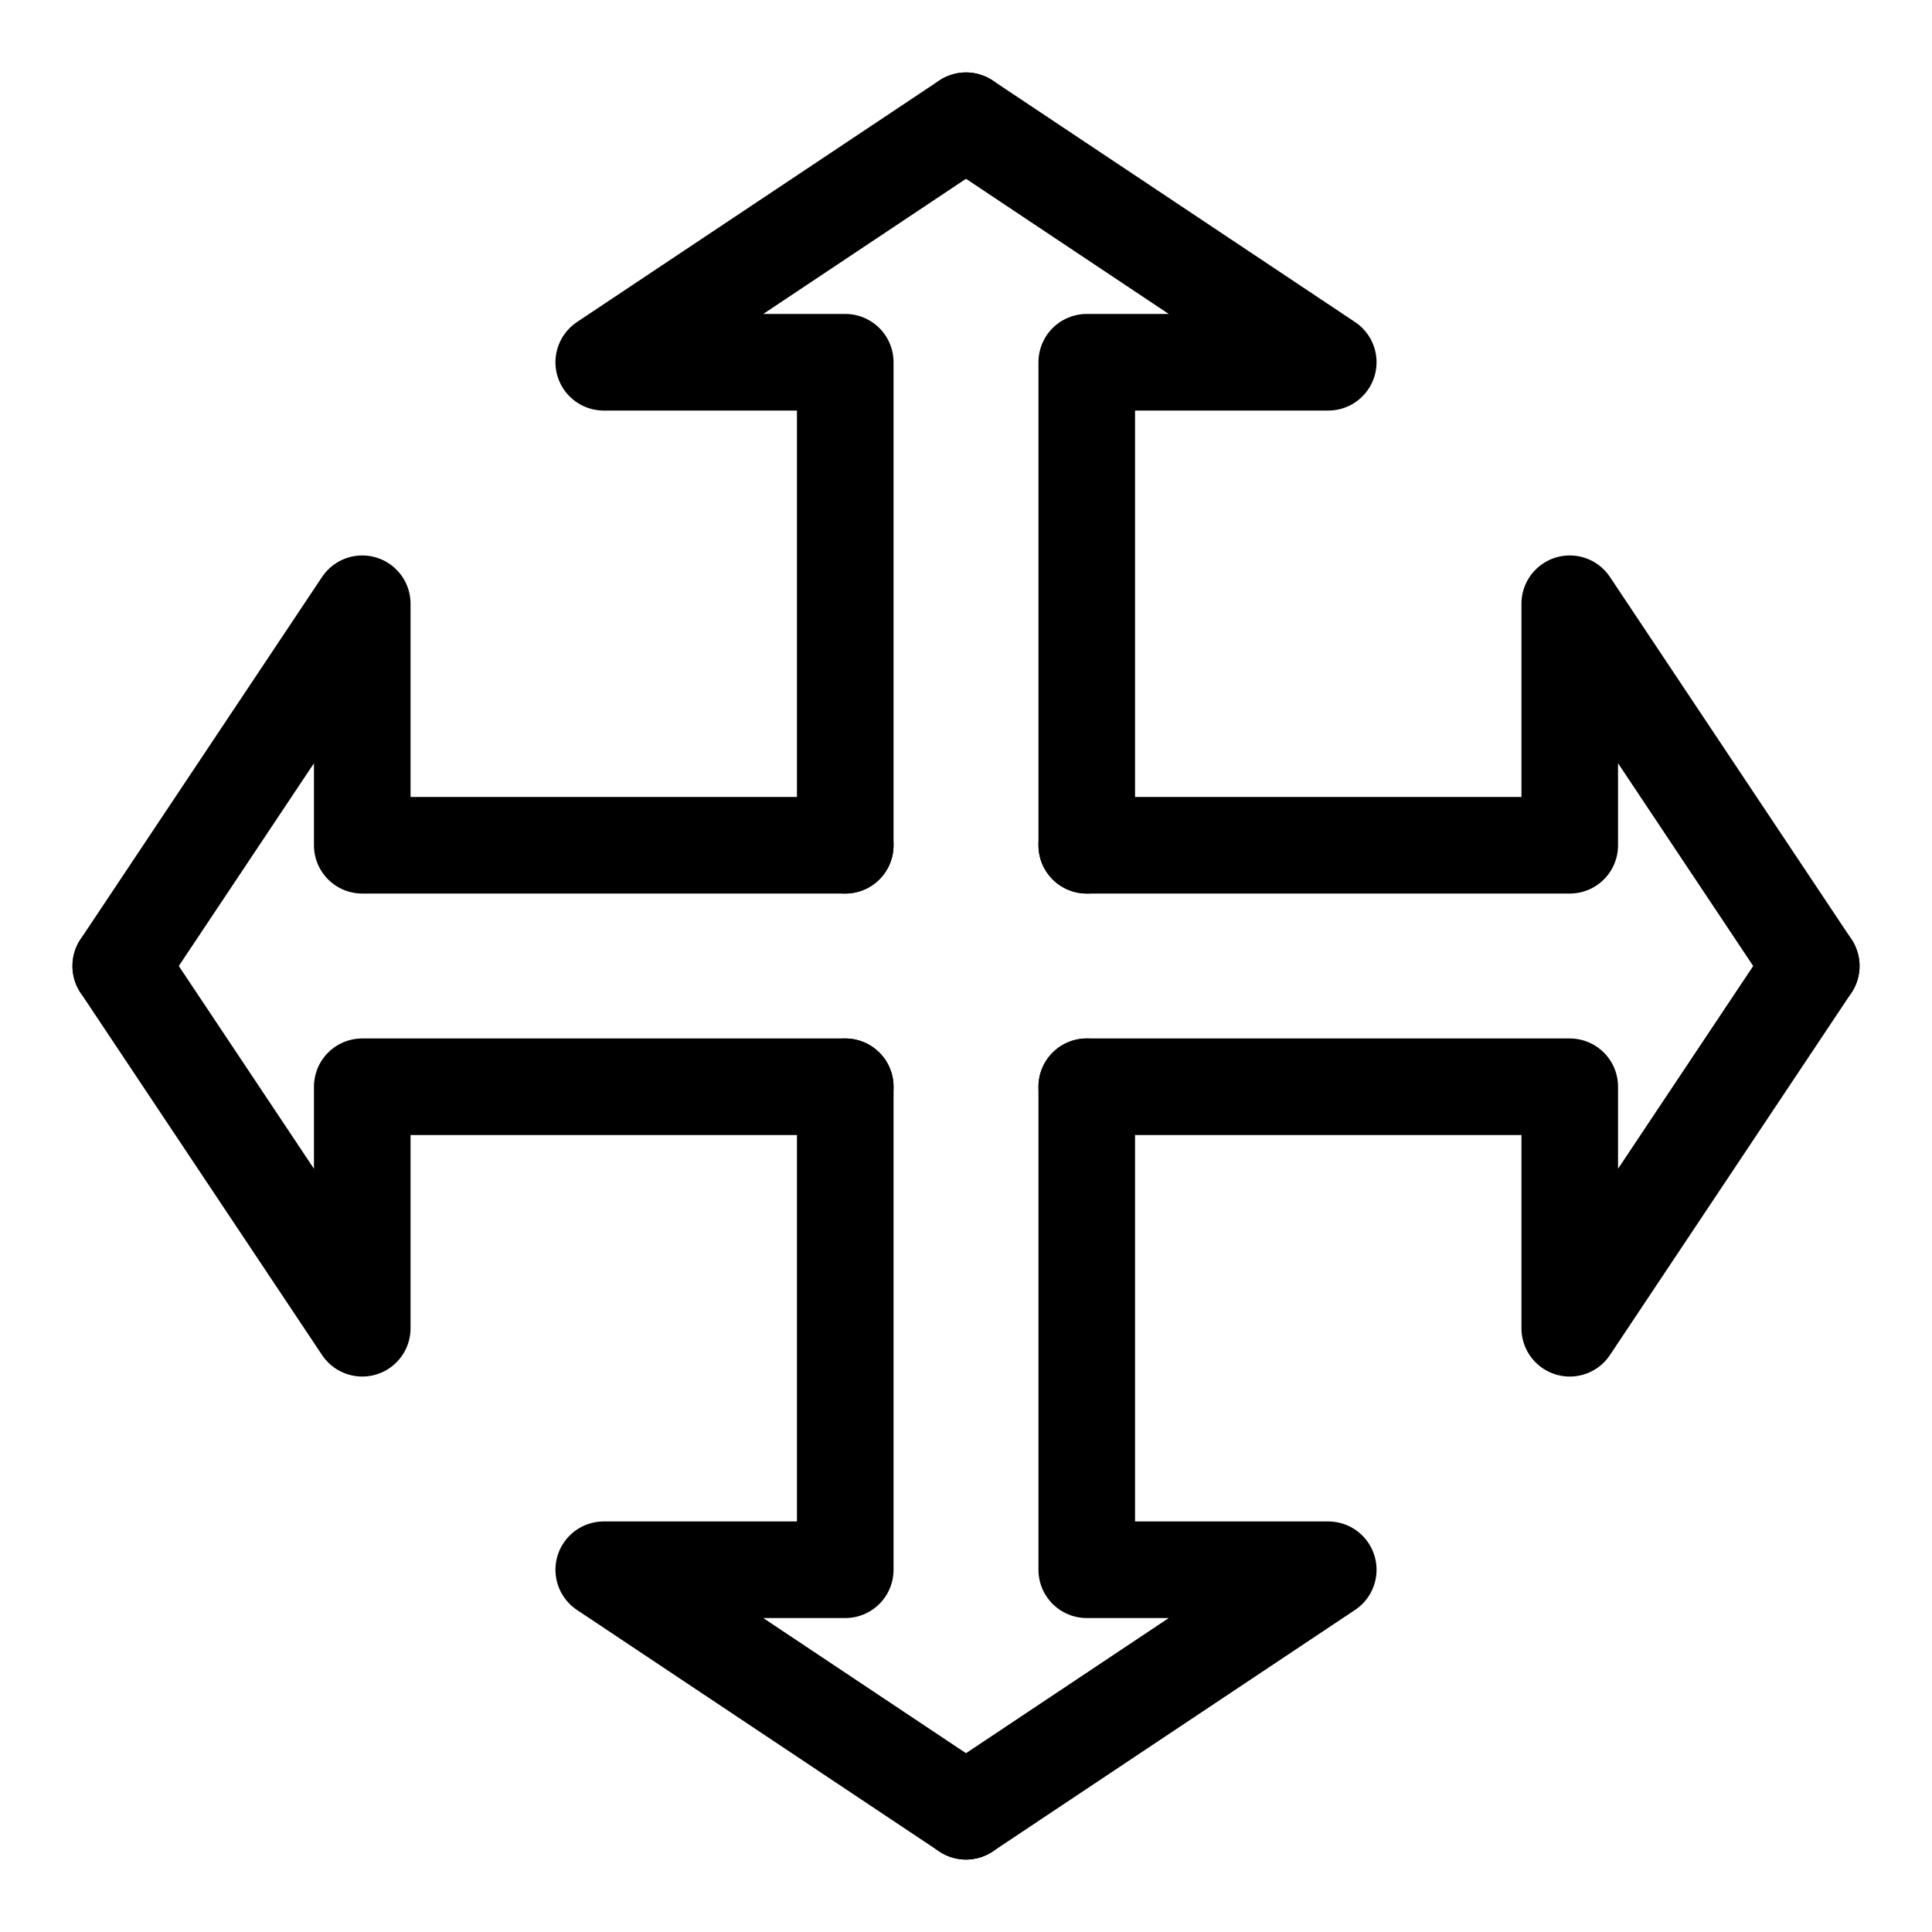
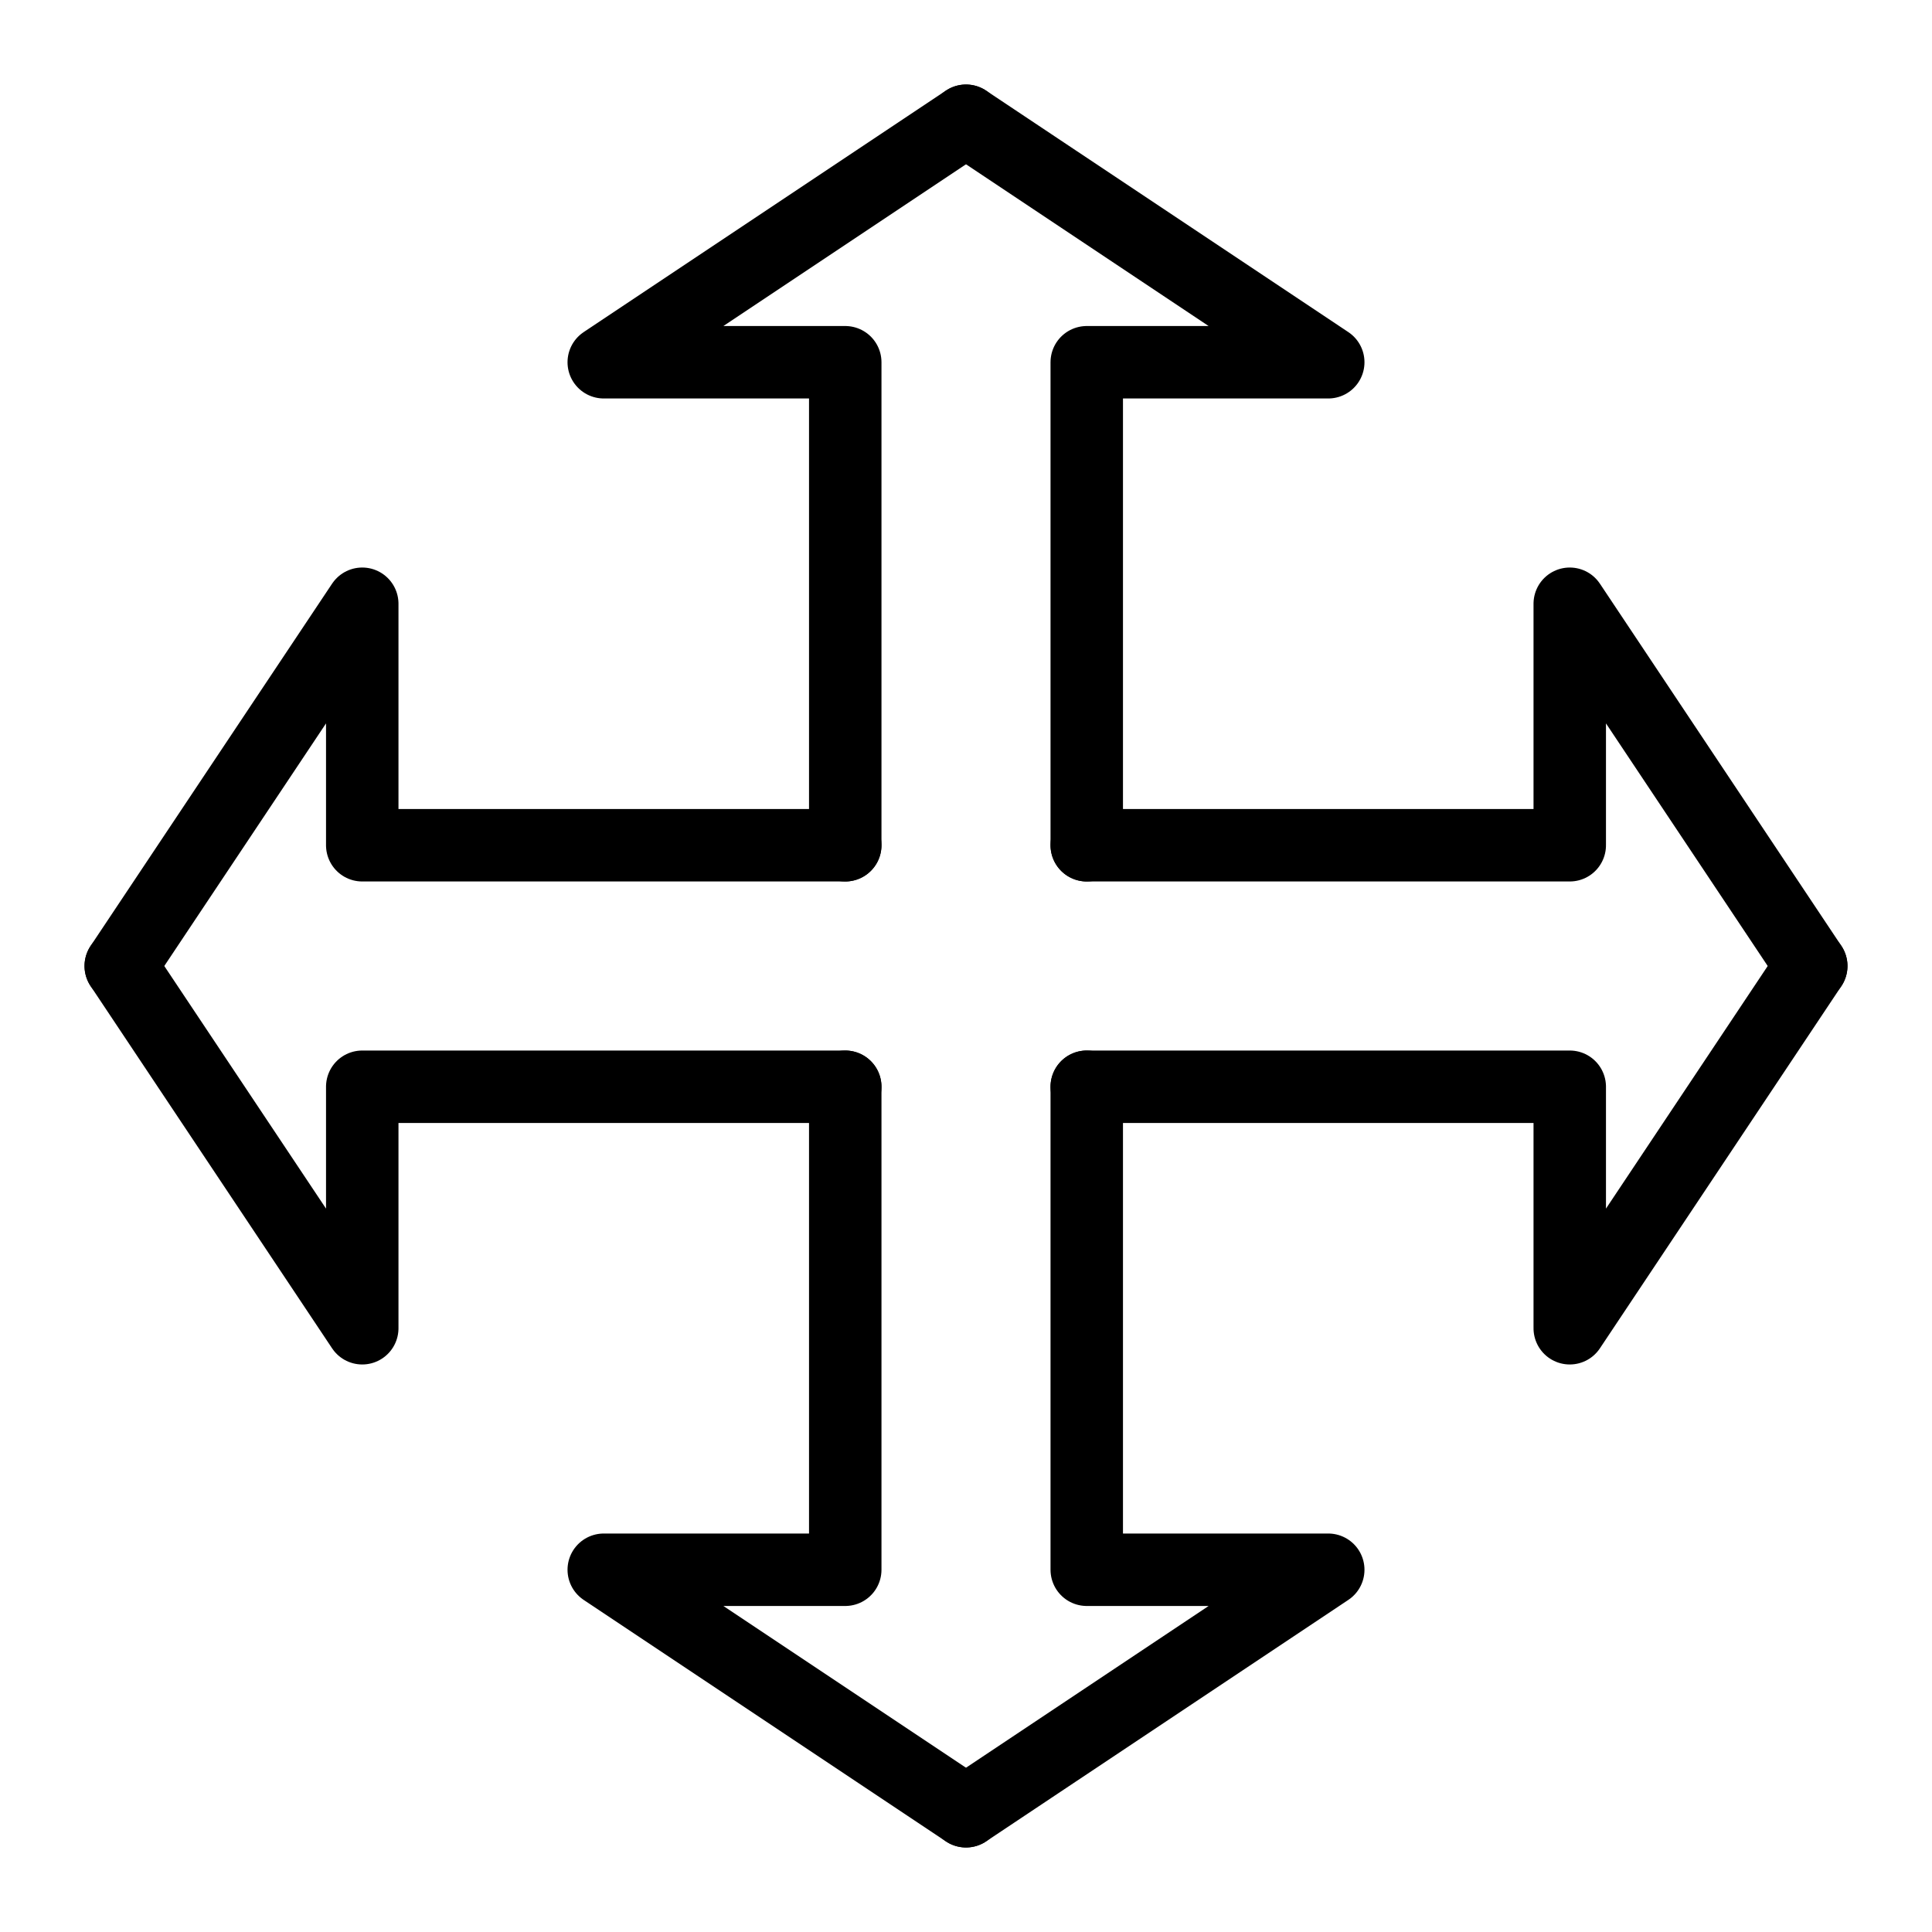
<svg xmlns="http://www.w3.org/2000/svg" xmlns:xlink="http://www.w3.org/1999/xlink" version="1.1" width="16" height="16" id="svg4494">
  <defs id="defs4496" />
  <g id="layer1">
-     <path d="M 7,7 7,3 5,3 8,1" id="path4504" style="fill:none;stroke:#000000;stroke-width:0.8;stroke-linecap:round;stroke-linejoin:round;stroke-miterlimit:4;stroke-opacity:1;stroke-dasharray:none" />
+     <path d="M 7,7 7,3 5,3 8,1" id="path4504" style="fill:none;stroke:#000000;stroke-width:0.6;stroke-linecap:round;stroke-linejoin:round;stroke-miterlimit:4;stroke-opacity:1;stroke-dasharray:none" />
    <use transform="matrix(-1,0,0,1,16,0)" id="use5070" x="0" y="0" width="16" height="16" xlink:href="#path4504" />
    <use transform="matrix(0,-1,1,0,0,16)" id="use5072" x="0" y="0" width="16" height="16" xlink:href="#path4504" />
    <use transform="matrix(0,1,1,0,0,0)" id="use5074" x="0" y="0" width="16" height="16" xlink:href="#path4504" />
    <use transform="matrix(-1,0,0,1,16,0)" id="use5076" x="0" y="0" width="16" height="16" xlink:href="#use5072" />
    <use transform="matrix(-1,0,0,1,16,0)" id="use5078" x="0" y="0" width="16" height="16" xlink:href="#use5074" />
    <use transform="matrix(1,0,0,-1,0,16)" id="use5080" x="0" y="0" width="16" height="16" xlink:href="#path4504" />
    <use transform="matrix(1,0,0,-1,0,16)" id="use5082" x="0" y="0" width="16" height="16" xlink:href="#use5070" />
  </g>
</svg>
